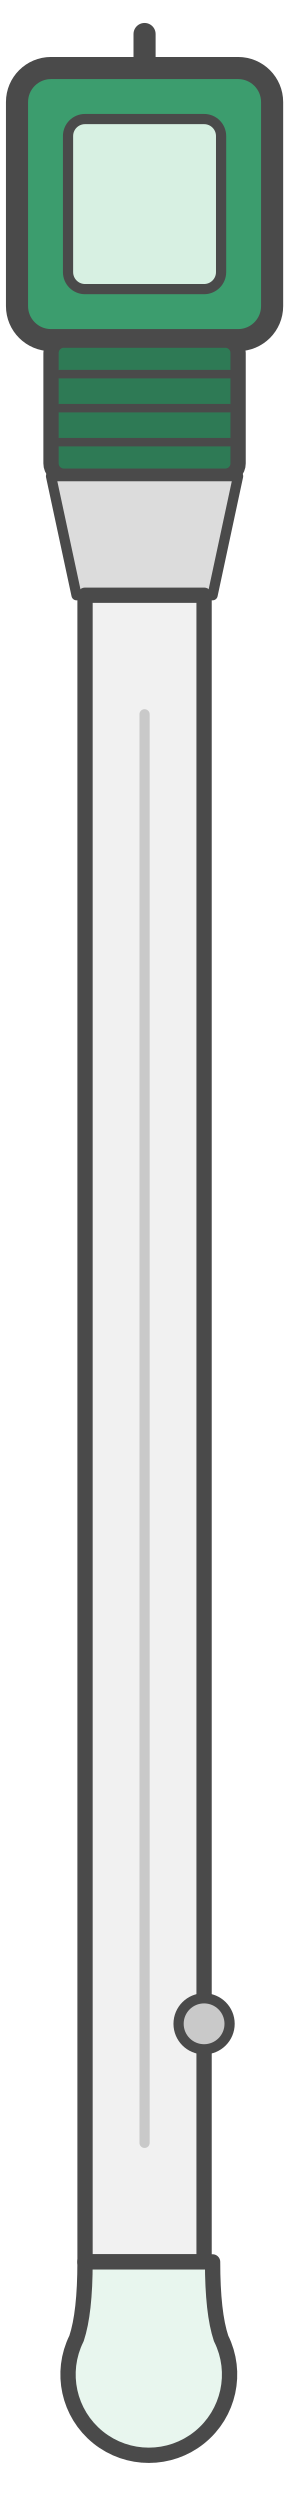
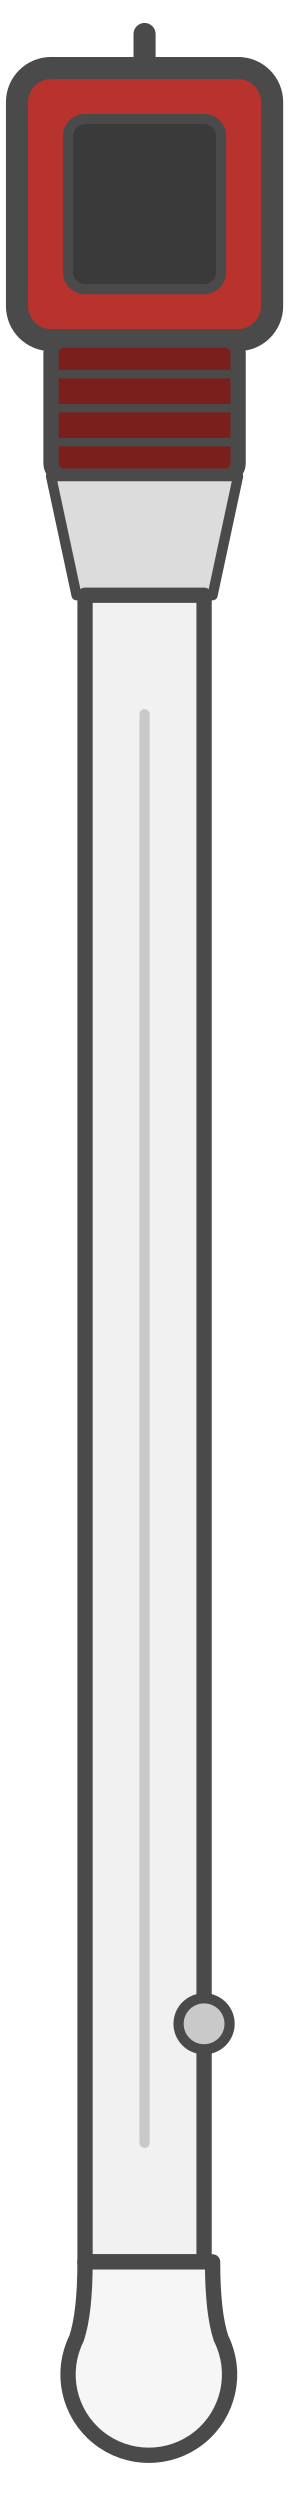
<svg xmlns="http://www.w3.org/2000/svg" viewBox="27 0 34 294">
  <g fill="none" stroke="#4A4A4A" stroke-width="1.8" stroke-linejoin="round" stroke-linecap="round">
    <path d="M44 4V8" stroke-width="2.6" />
-     <rect x="29" y="8" width="30" height="32" rx="4" fill="#3C9D6E" stroke-width="2.6" />
-     <rect x="35" y="14" width="18" height="20" rx="2" fill="#D7F0E2" stroke-width="1.2" />
-     <rect x="33" y="40" width="22" height="16" rx="1.5" fill="#2E7A55" stroke-width="1.8" />
+     <rect x="29" y="8" width="30" height="32" rx="4" fill="#B8322E" stroke-width="2.6" />
+     <rect x="35" y="14" width="18" height="20" rx="2" fill="#3A3A3A" stroke-width="1.2" />
+     <rect x="33" y="40" width="22" height="16" rx="1.5" fill="#7A1F1C" stroke-width="1.8" />
    <path d="M34 44h20M34 48h20M34 52h20" stroke-width="1" />
    <path d="M33 56 36 70H52L55 56Z" fill="#DCDCDC" stroke-width="1.2" />
    <rect x="37" y="70" width="14" height="196" fill="#F1F1F1" stroke-width="1.8" />
    <path d="M44 84v168" stroke="#C9C9C9" stroke-width="1.2" />
    <circle cx="51" cy="238" r="3" fill="#C9C9C9" stroke-width="1.2" />
-     <path d="M37 266q0 6 -1 9a9.5 9.5 0 1 0 17 0q-1-3-1-9Z" fill="#E8F6EE" stroke-width="1.8" />
+     <path d="M37 266q0 6 -1 9a9.5 9.5 0 1 0 17 0q-1-3-1-9Z" fill="#F6F6F6" stroke-width="1.8" />
  </g>
</svg>
